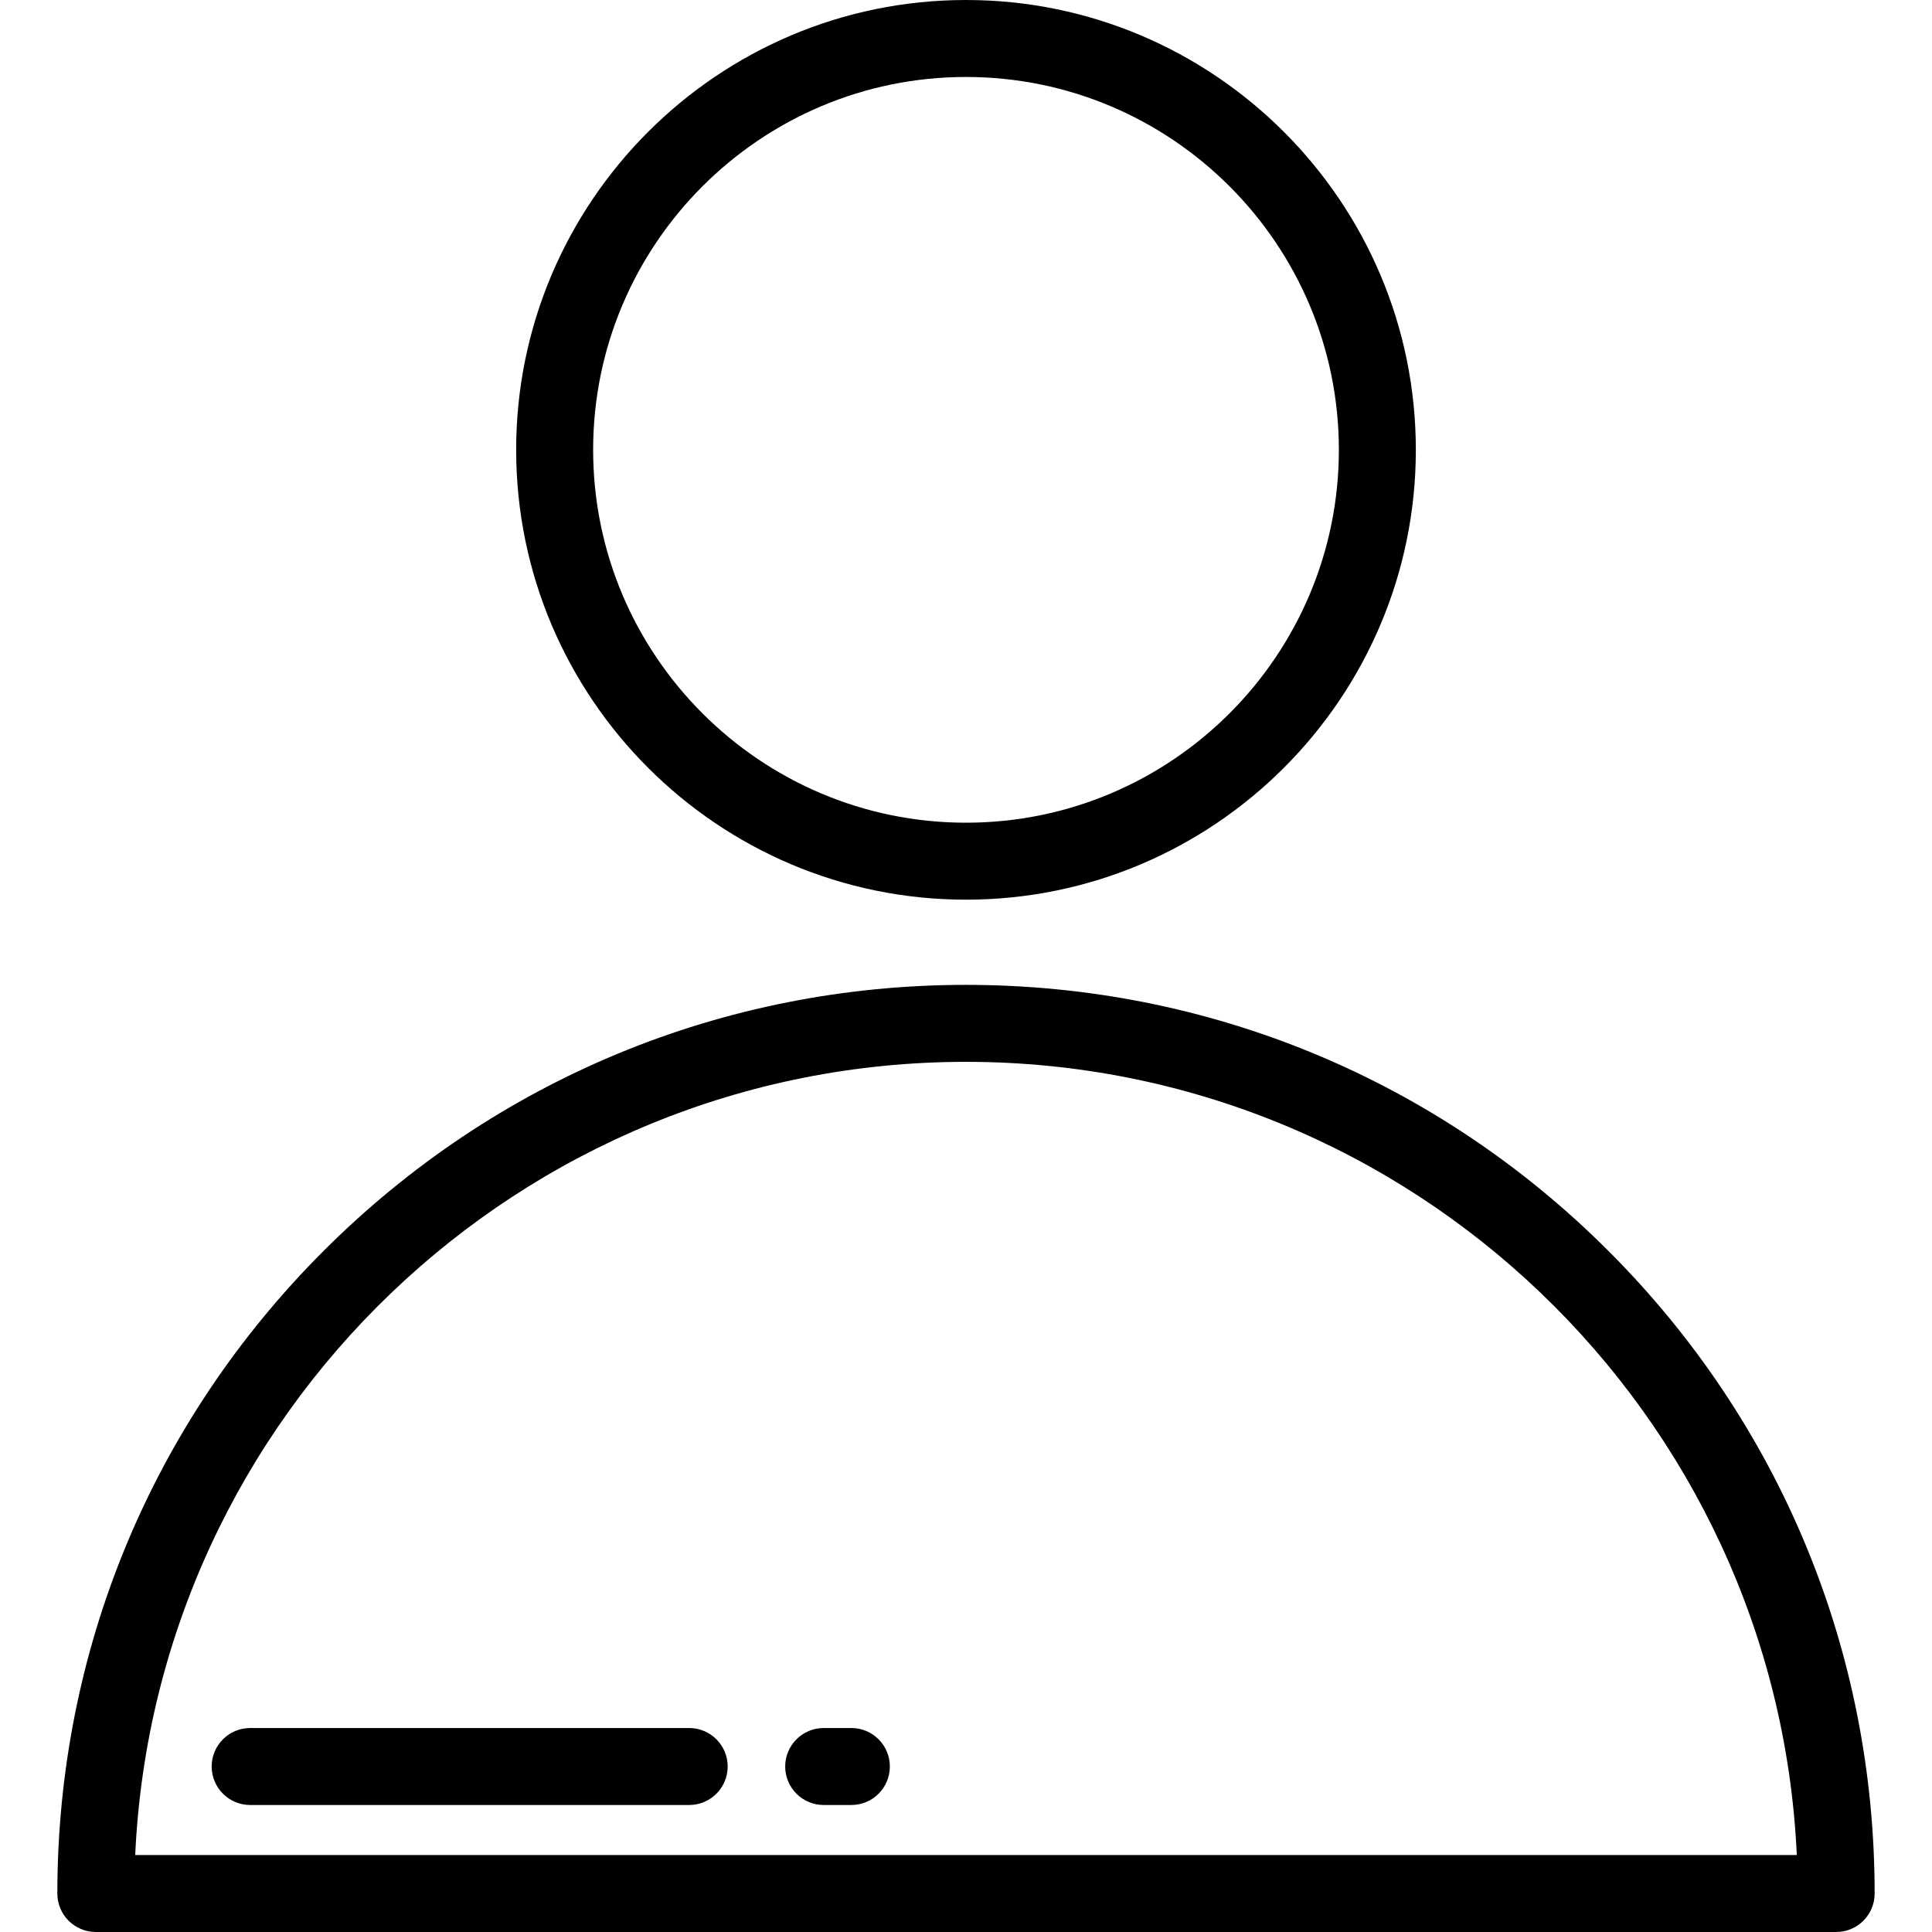
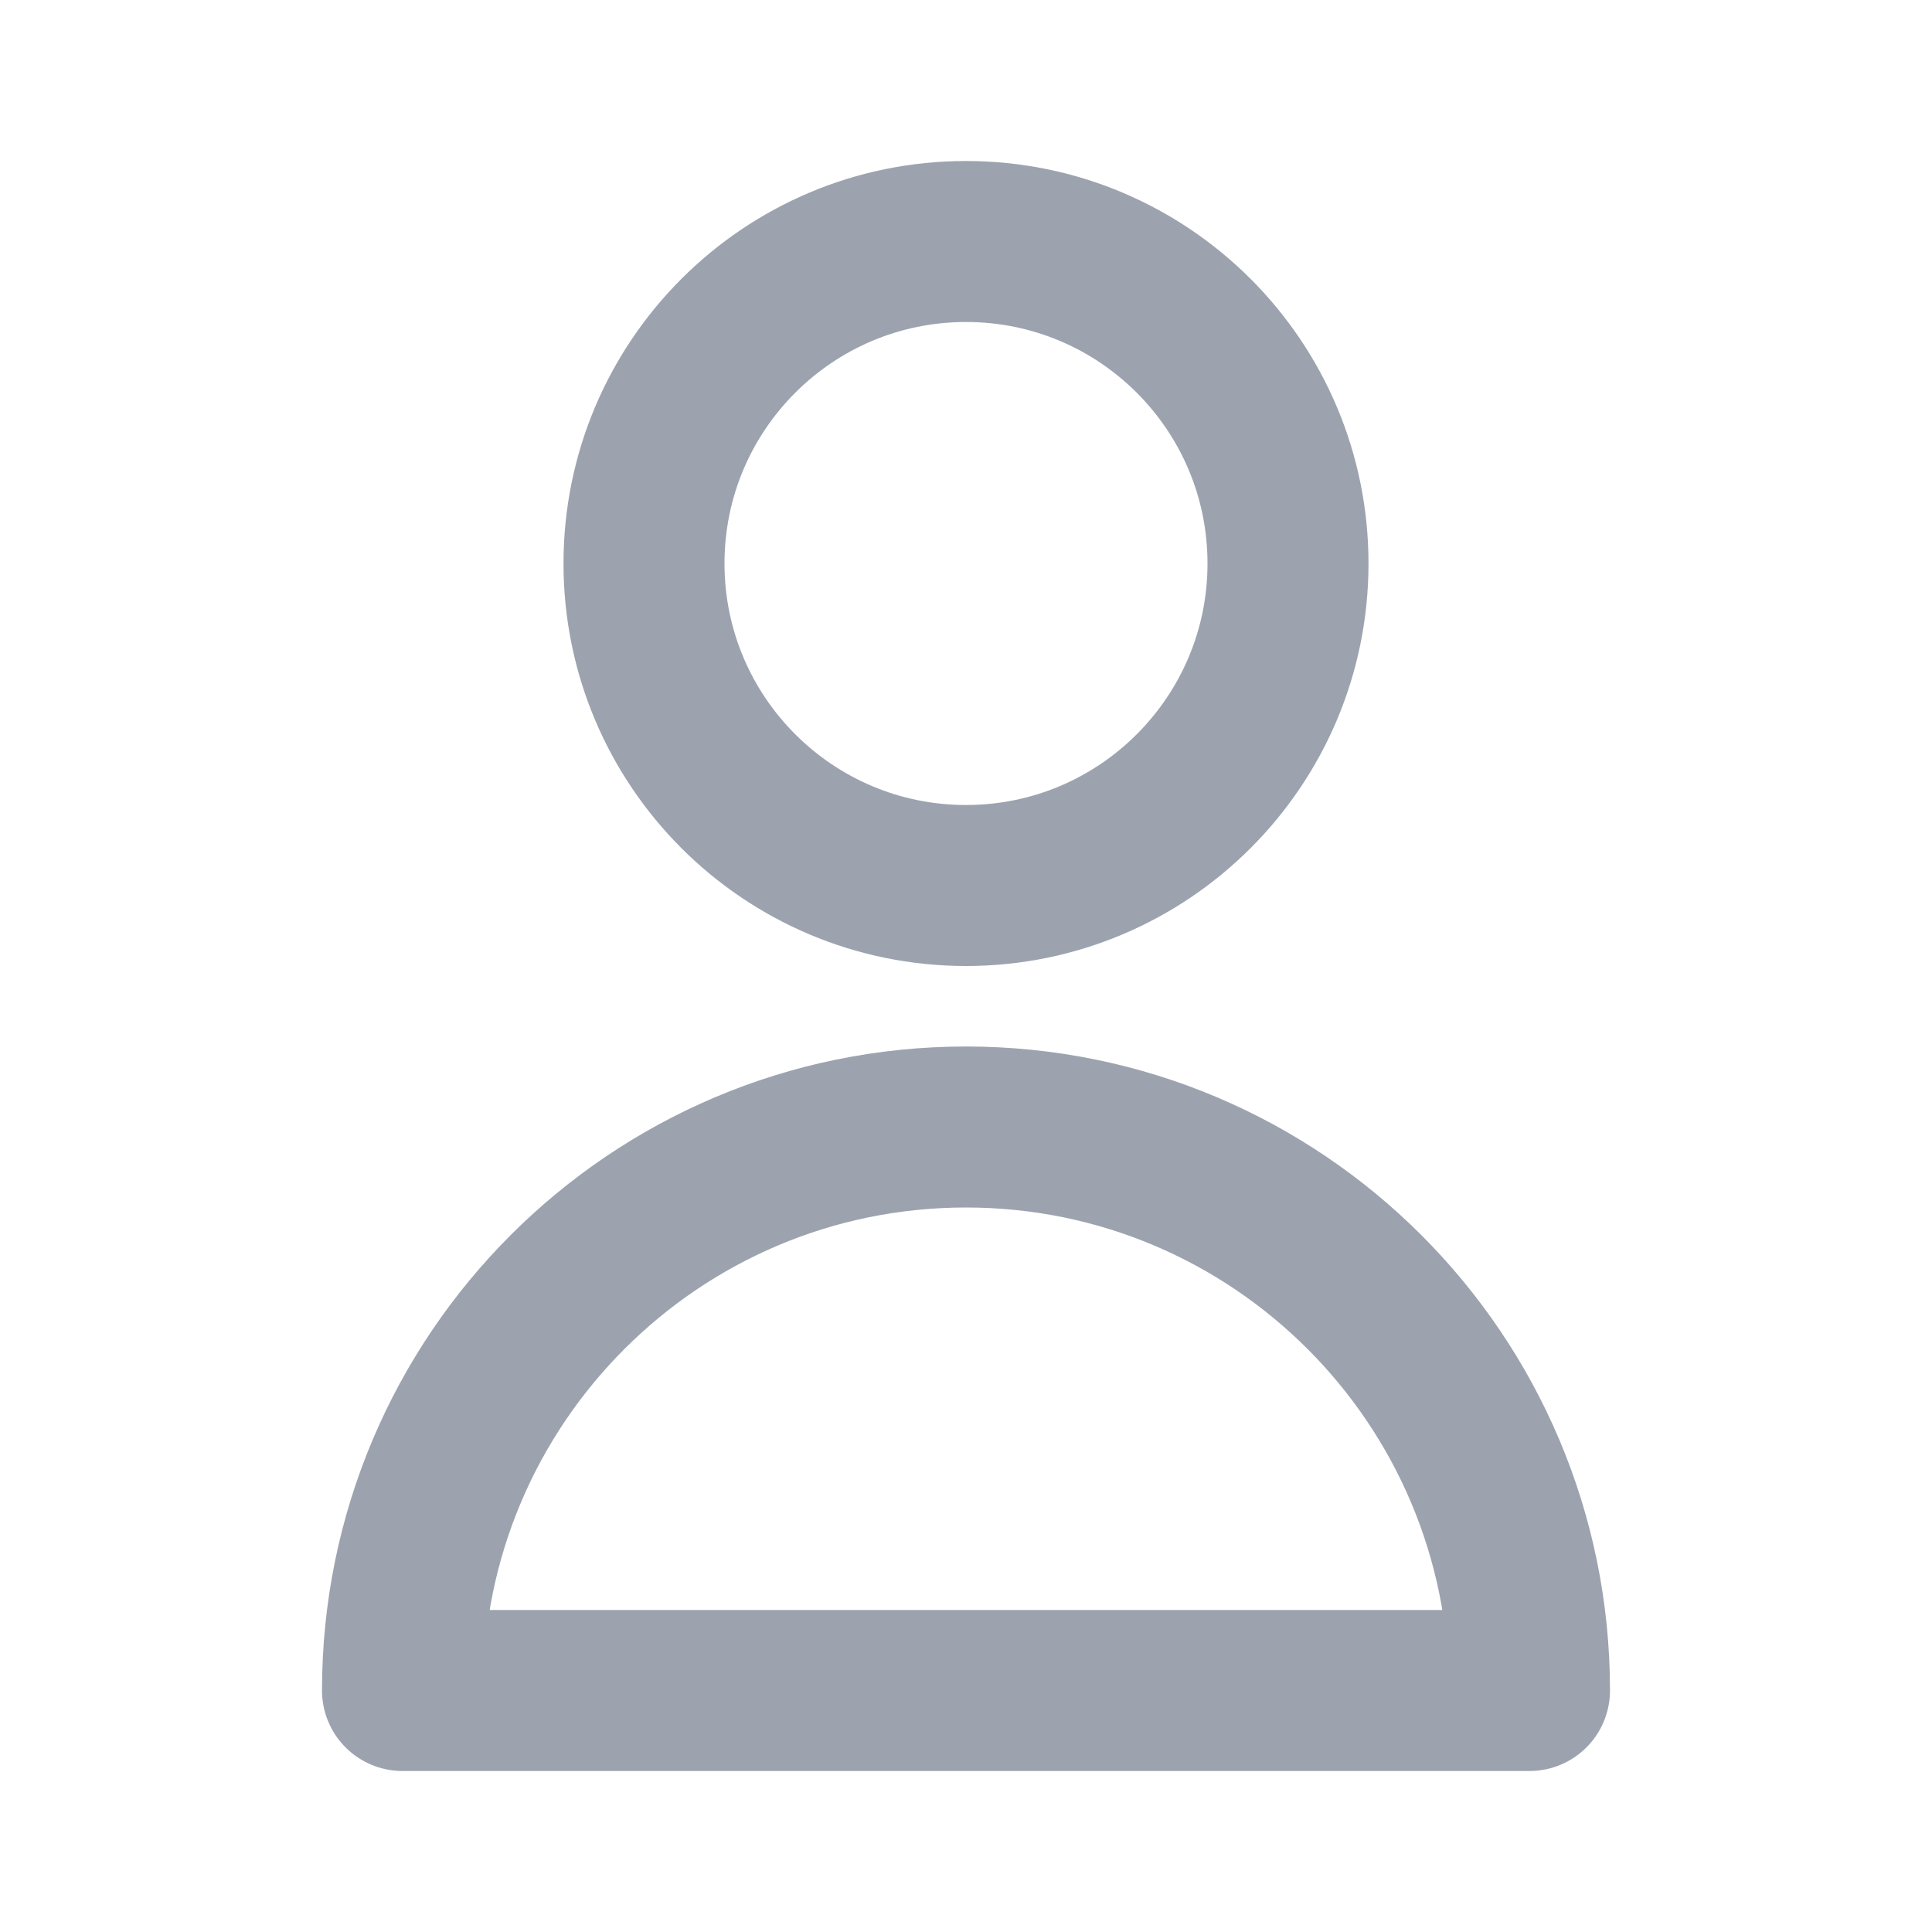
- <svg xmlns="http://www.w3.org/2000/svg" fill="currentColor" height="800px" width="800px" version="1.1" id="Layer_1" viewBox="0 0 512 512" xml:space="preserve">
-   <g>
-     <g>
-       <path d="M256,0c-65.733,0-119.211,53.479-119.211,119.211S190.267,238.423,256,238.423s119.211-53.479,119.211-119.211    S321.733,0,256,0z M256,218.024c-54.486,0-98.813-44.328-98.813-98.813S201.515,20.398,256,20.398s98.813,44.328,98.813,98.813    S310.485,218.024,256,218.024z" />
-     </g>
-   </g>
-   <g>
-     <g>
-       <path d="M426.272,331.529c-45.48-45.48-105.952-70.529-170.272-70.529c-64.32,0-124.791,25.047-170.273,70.529    c-45.48,45.48-70.529,105.952-70.529,170.272c0,5.632,4.566,10.199,10.199,10.199h461.204c5.632,0,10.199-4.567,10.199-10.199    C496.801,437.482,471.752,377.01,426.272,331.529z M35.831,491.602C41.179,374.789,137.889,281.398,256,281.398    s214.821,93.391,220.17,210.204H35.831z" />
-     </g>
-   </g>
-   <g>
-     <g>
-       <path d="M182.644,457.944H66.295c-5.633,0-10.199,4.567-10.199,10.199s4.566,10.199,10.199,10.199h116.349    c5.633,0,10.199-4.567,10.199-10.199S188.277,457.944,182.644,457.944z" />
-     </g>
-   </g>
-   <g>
-     <g>
-       <path d="M225.621,457.944h-7.337c-5.633,0-10.199,4.567-10.199,10.199s4.566,10.199,10.199,10.199h7.337    c5.633,0,10.199-4.567,10.199-10.199S231.254,457.944,225.621,457.944z" />
-     </g>
-   </g>
+ <svg xmlns="http://www.w3.org/2000/svg" width="800px" height="800px" viewBox="0 0 24 24" fill="none">
+   <path d="M16 7C16 9.209 14.209 11 12 11C9.791 11 8 9.209 8 7C8 4.791 9.791 3 12 3C14.209 3 16 4.791 16 7Z" stroke="#9ca3af" stroke-width="2" stroke-linecap="round" stroke-linejoin="round" />
+   <path d="M12 14C8.134 14 5 17.134 5 21H19C19 17.134 15.866 14 12 14Z" stroke="#9ca3af" stroke-width="2" stroke-linecap="round" stroke-linejoin="round" />
</svg>
